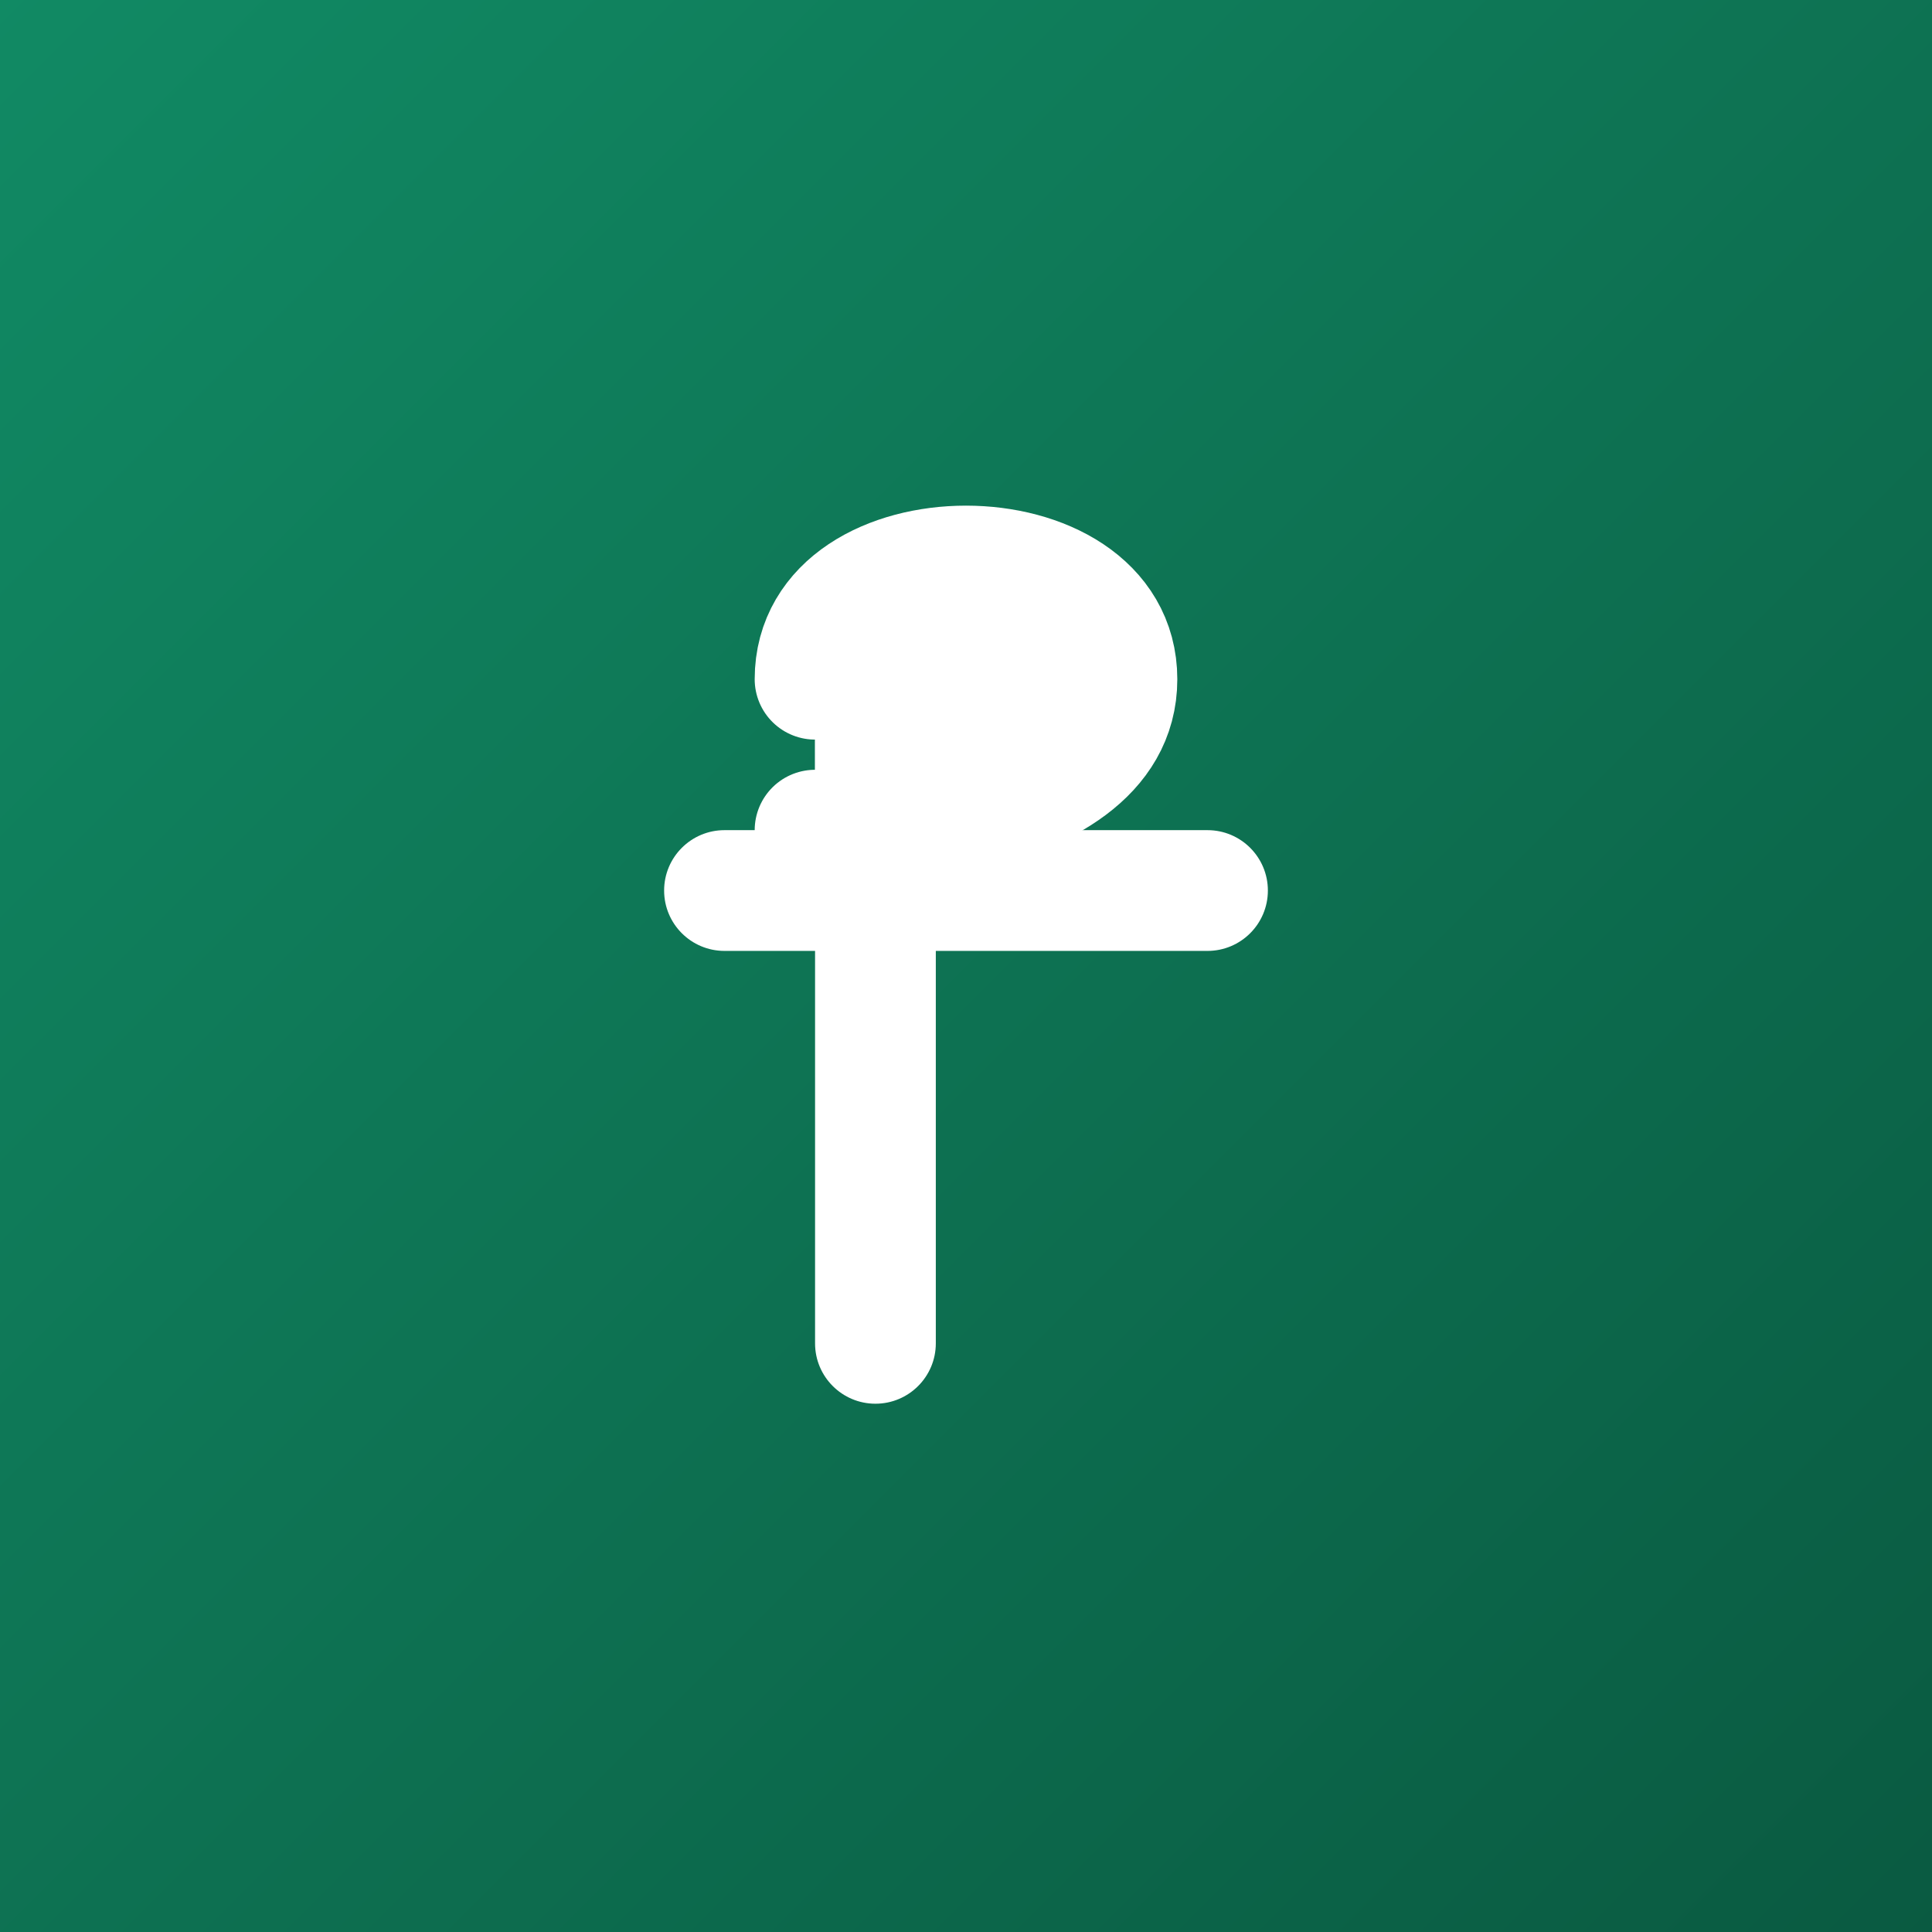
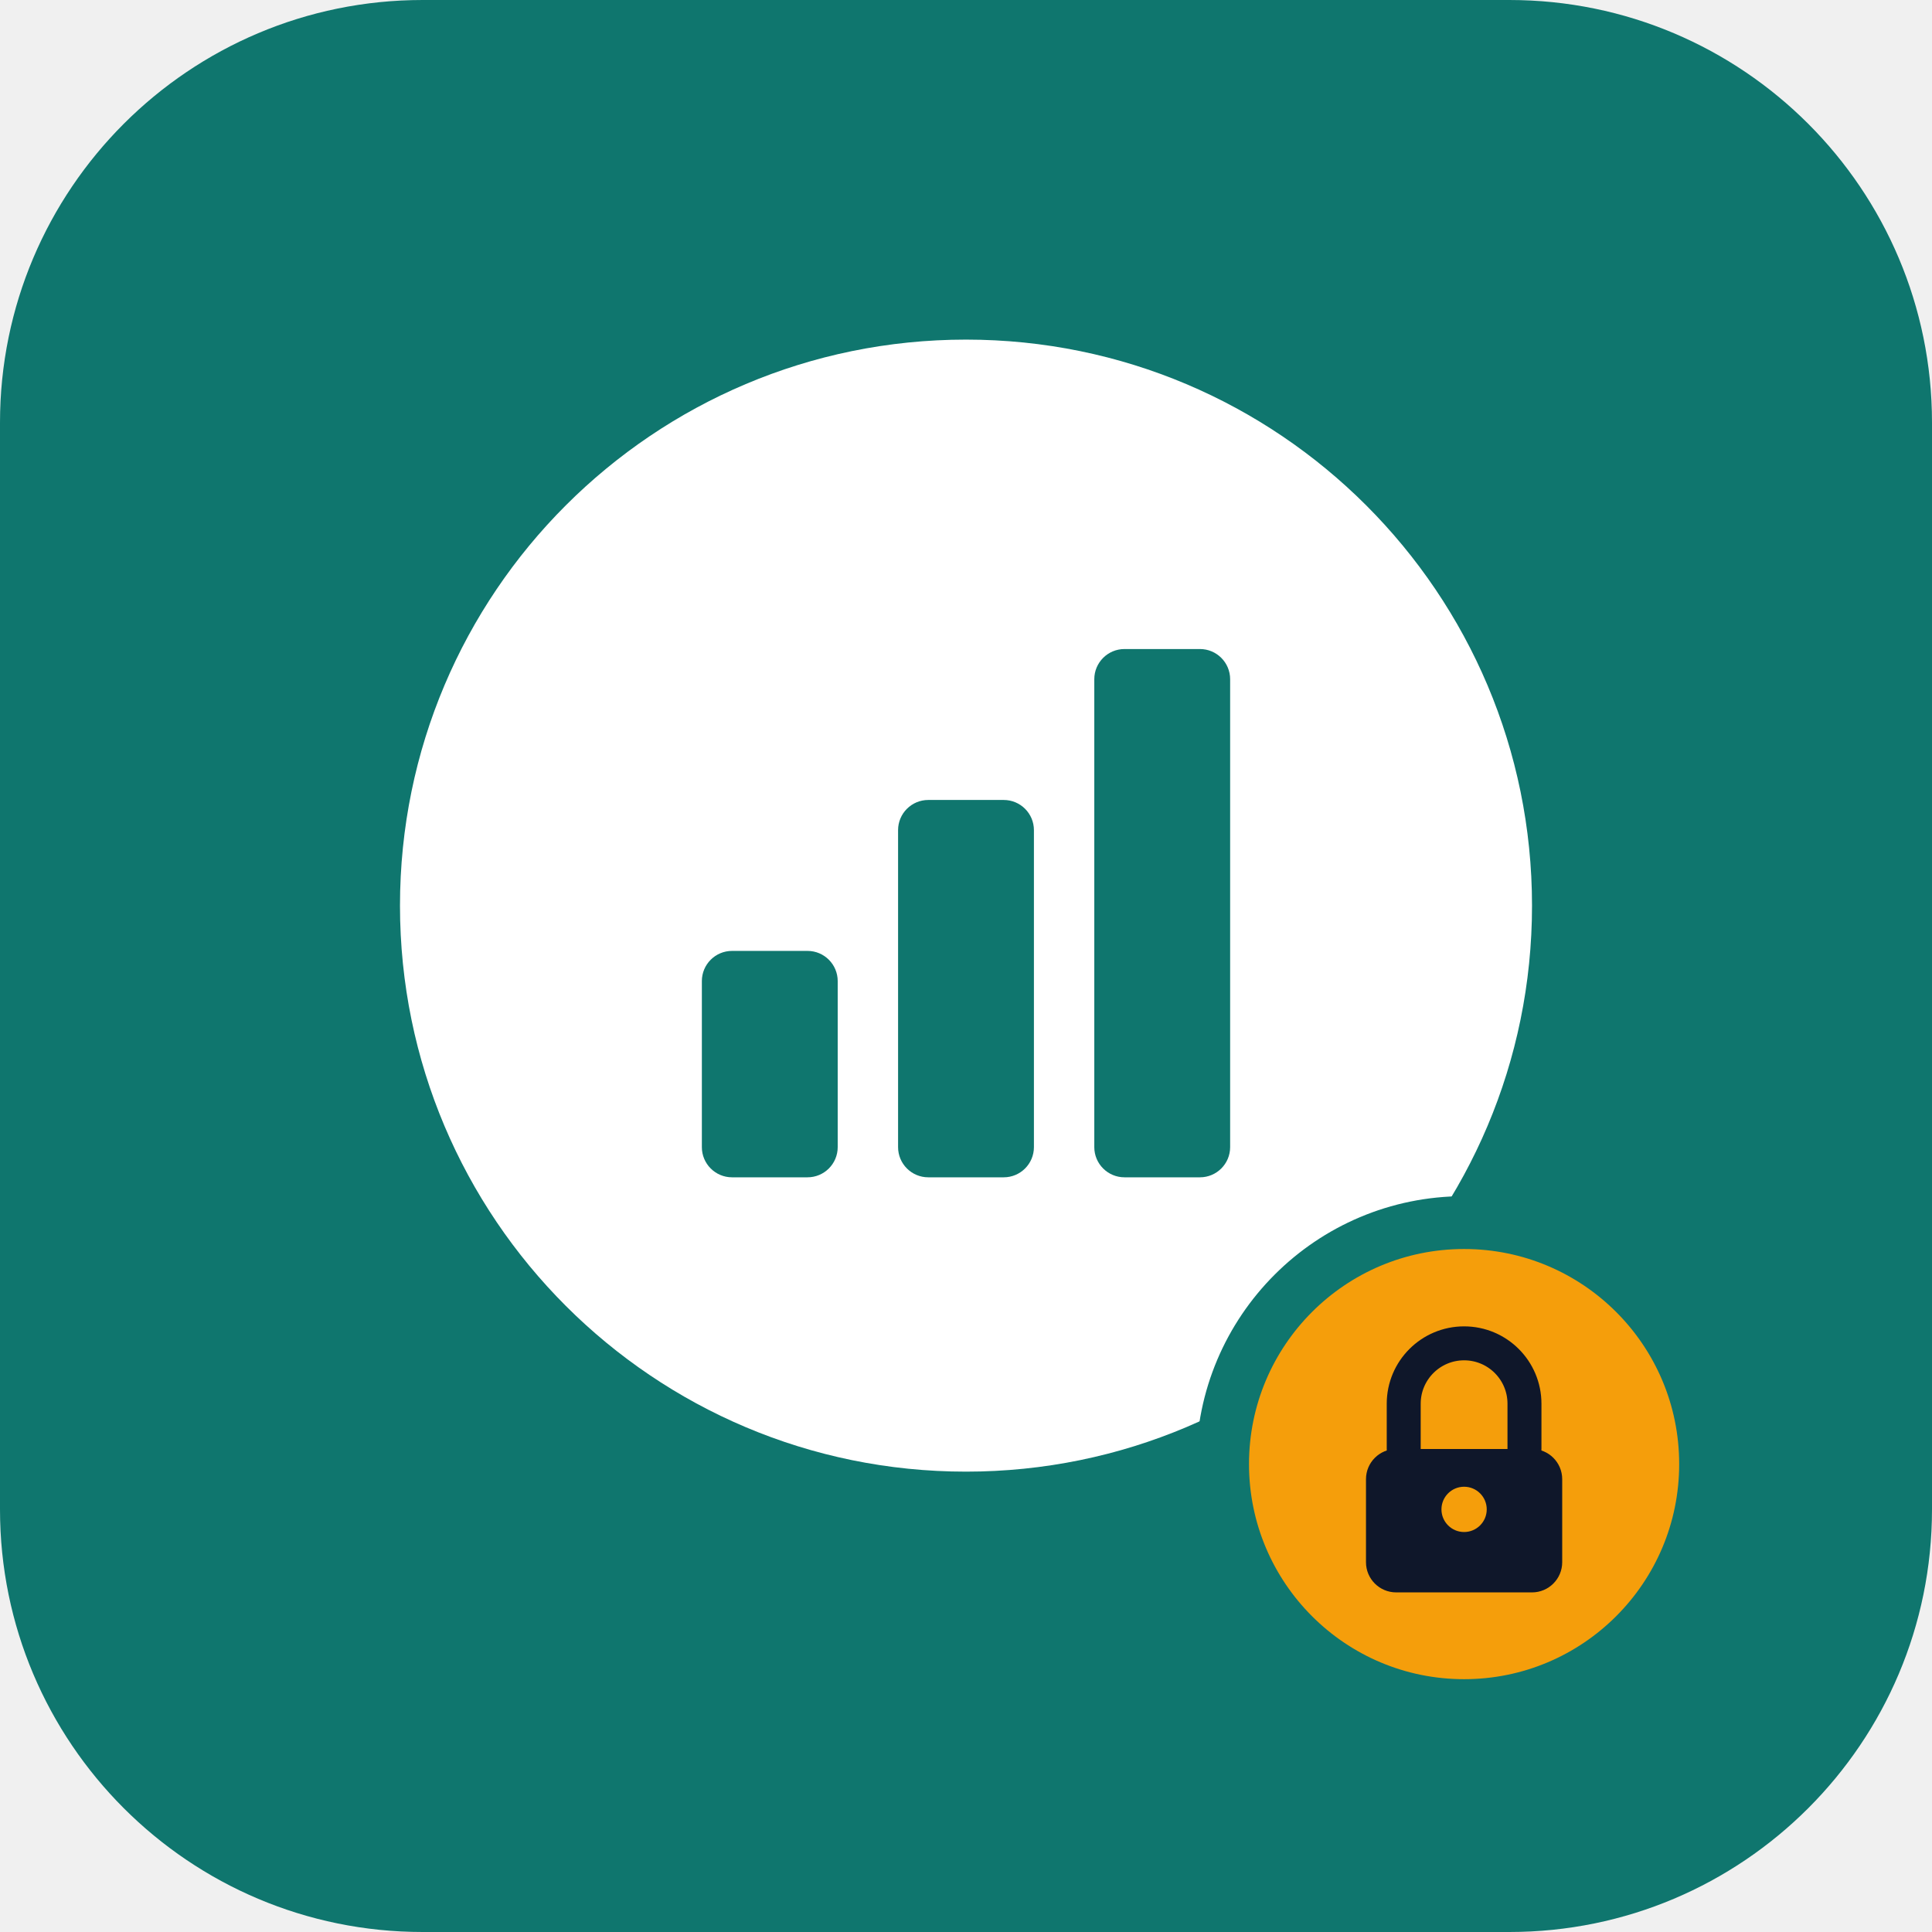
- <svg xmlns="http://www.w3.org/2000/svg" viewBox="0 0 512 512" fill="none">
-   <defs>
-     <linearGradient id="bg" x1="0%" y1="0%" x2="100%" y2="100%">
-       <stop offset="0%" stop-color="#118A64" />
-       <stop offset="100%" stop-color="#0A5A41" />
-     </linearGradient>
-   </defs>
-   <rect width="512" height="512" fill="url(#bg)" />
-   <g fill="#FFFFFF">
-     <rect x="216" y="140" width="32" height="232" rx="16" />
-     <path d="M 216 180 C 216 140, 296 140, 296 180 C 296 220, 216 220, 216 220" stroke="#FFFFFF" stroke-width="32" stroke-linecap="round" />
-     <rect x="176" y="220" width="160" height="32" rx="16" />
-   </g>
+ <svg xmlns="http://www.w3.org/2000/svg" viewBox="0 0 512 512" width="512" height="512">
+   <rect width="512" height="512" rx="112" fill="#0F766E" />
+   <circle cx="256" cy="240" r="150" fill="#FFFFFF" />
+   <rect x="186" y="252" width="36" height="60" rx="8" fill="#0F766E" />
+   <rect x="238" y="212" width="36" height="100" rx="8" fill="#0F766E" />
+   <rect x="290" y="172" width="36" height="140" rx="8" fill="#0F766E" />
+   <circle cx="388" cy="388" r="64" fill="#F59E0B" stroke="#0F766E" stroke-width="14" />
+   <path d="M372 384v-12a16 16 0 0 1 32 0v12" fill="none" stroke="#0F172A" stroke-width="9" stroke-linecap="round" />
+   <rect x="362" y="384" width="52" height="38" rx="8" fill="#0F172A" />
+   <circle cx="388" cy="400" r="6" fill="#F59E0B" />
</svg>
